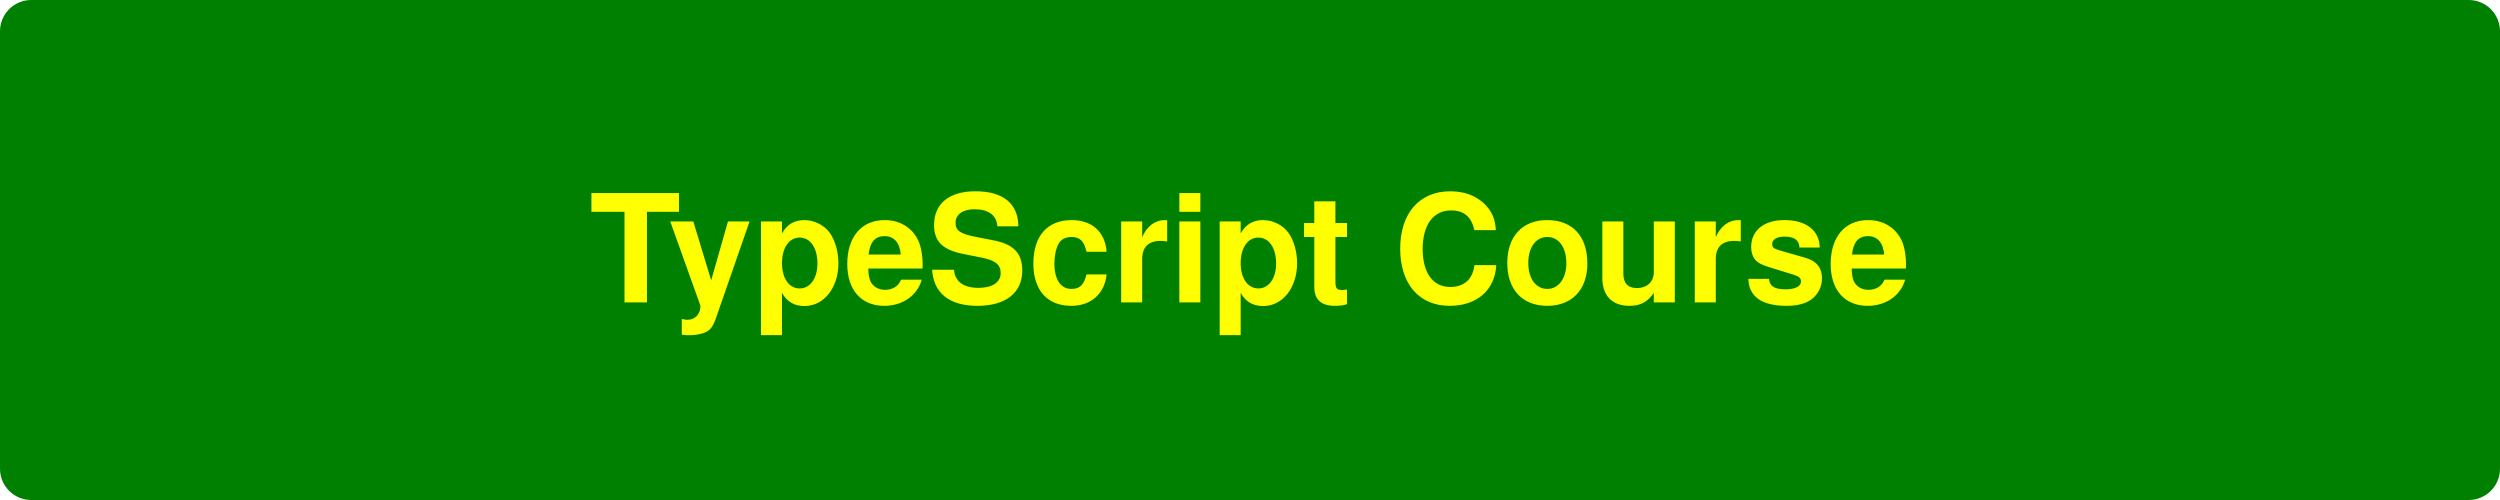
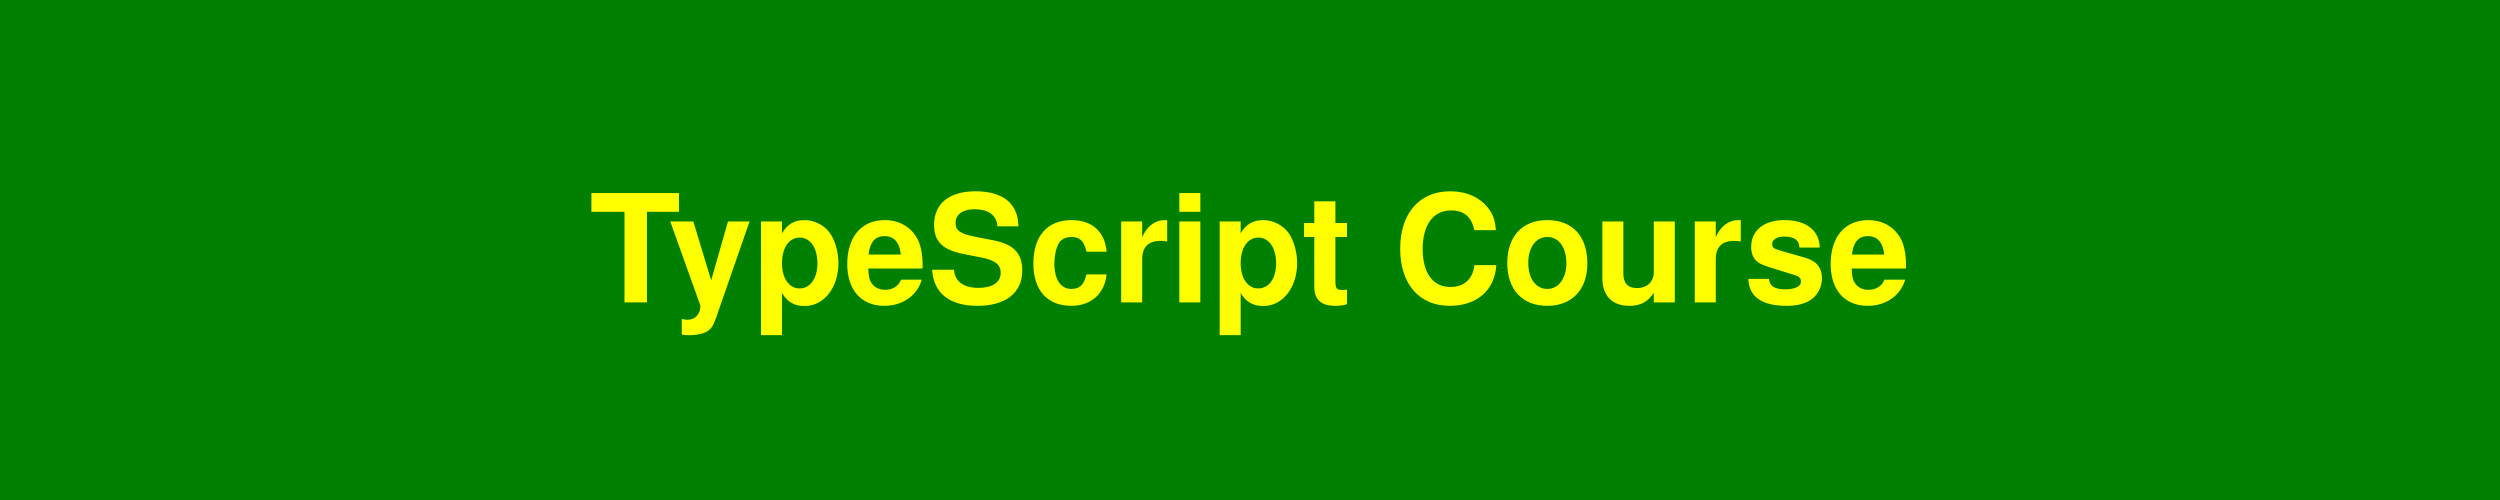
<svg xmlns="http://www.w3.org/2000/svg" height="80" width="400">
  <style>
        .title {
            transition: fill .3s ease;
            cursor: pointer;
            font-family: Helvetica, sans-serif;
            fill: yellow;
            text-anchor: middle;
            dominant-baseline: middle;
            font-size: 24px;
        }
        .background {
            fill: green;
-             rx: 5;
+             rx: 20 0 0 20; /* Rounded upper left and bottom left corners */
        }
    </style>
  <g class="title">
-     <rect class="background" width="100%" height="80" rx="20 5 5 20" />
+     <rect class="background" width="100%" height="80" rx="20 0 0 20" />
    <text x="50%" y="50%" font-weight="bold">TypeScript Course</text>
  </g>
</svg>
